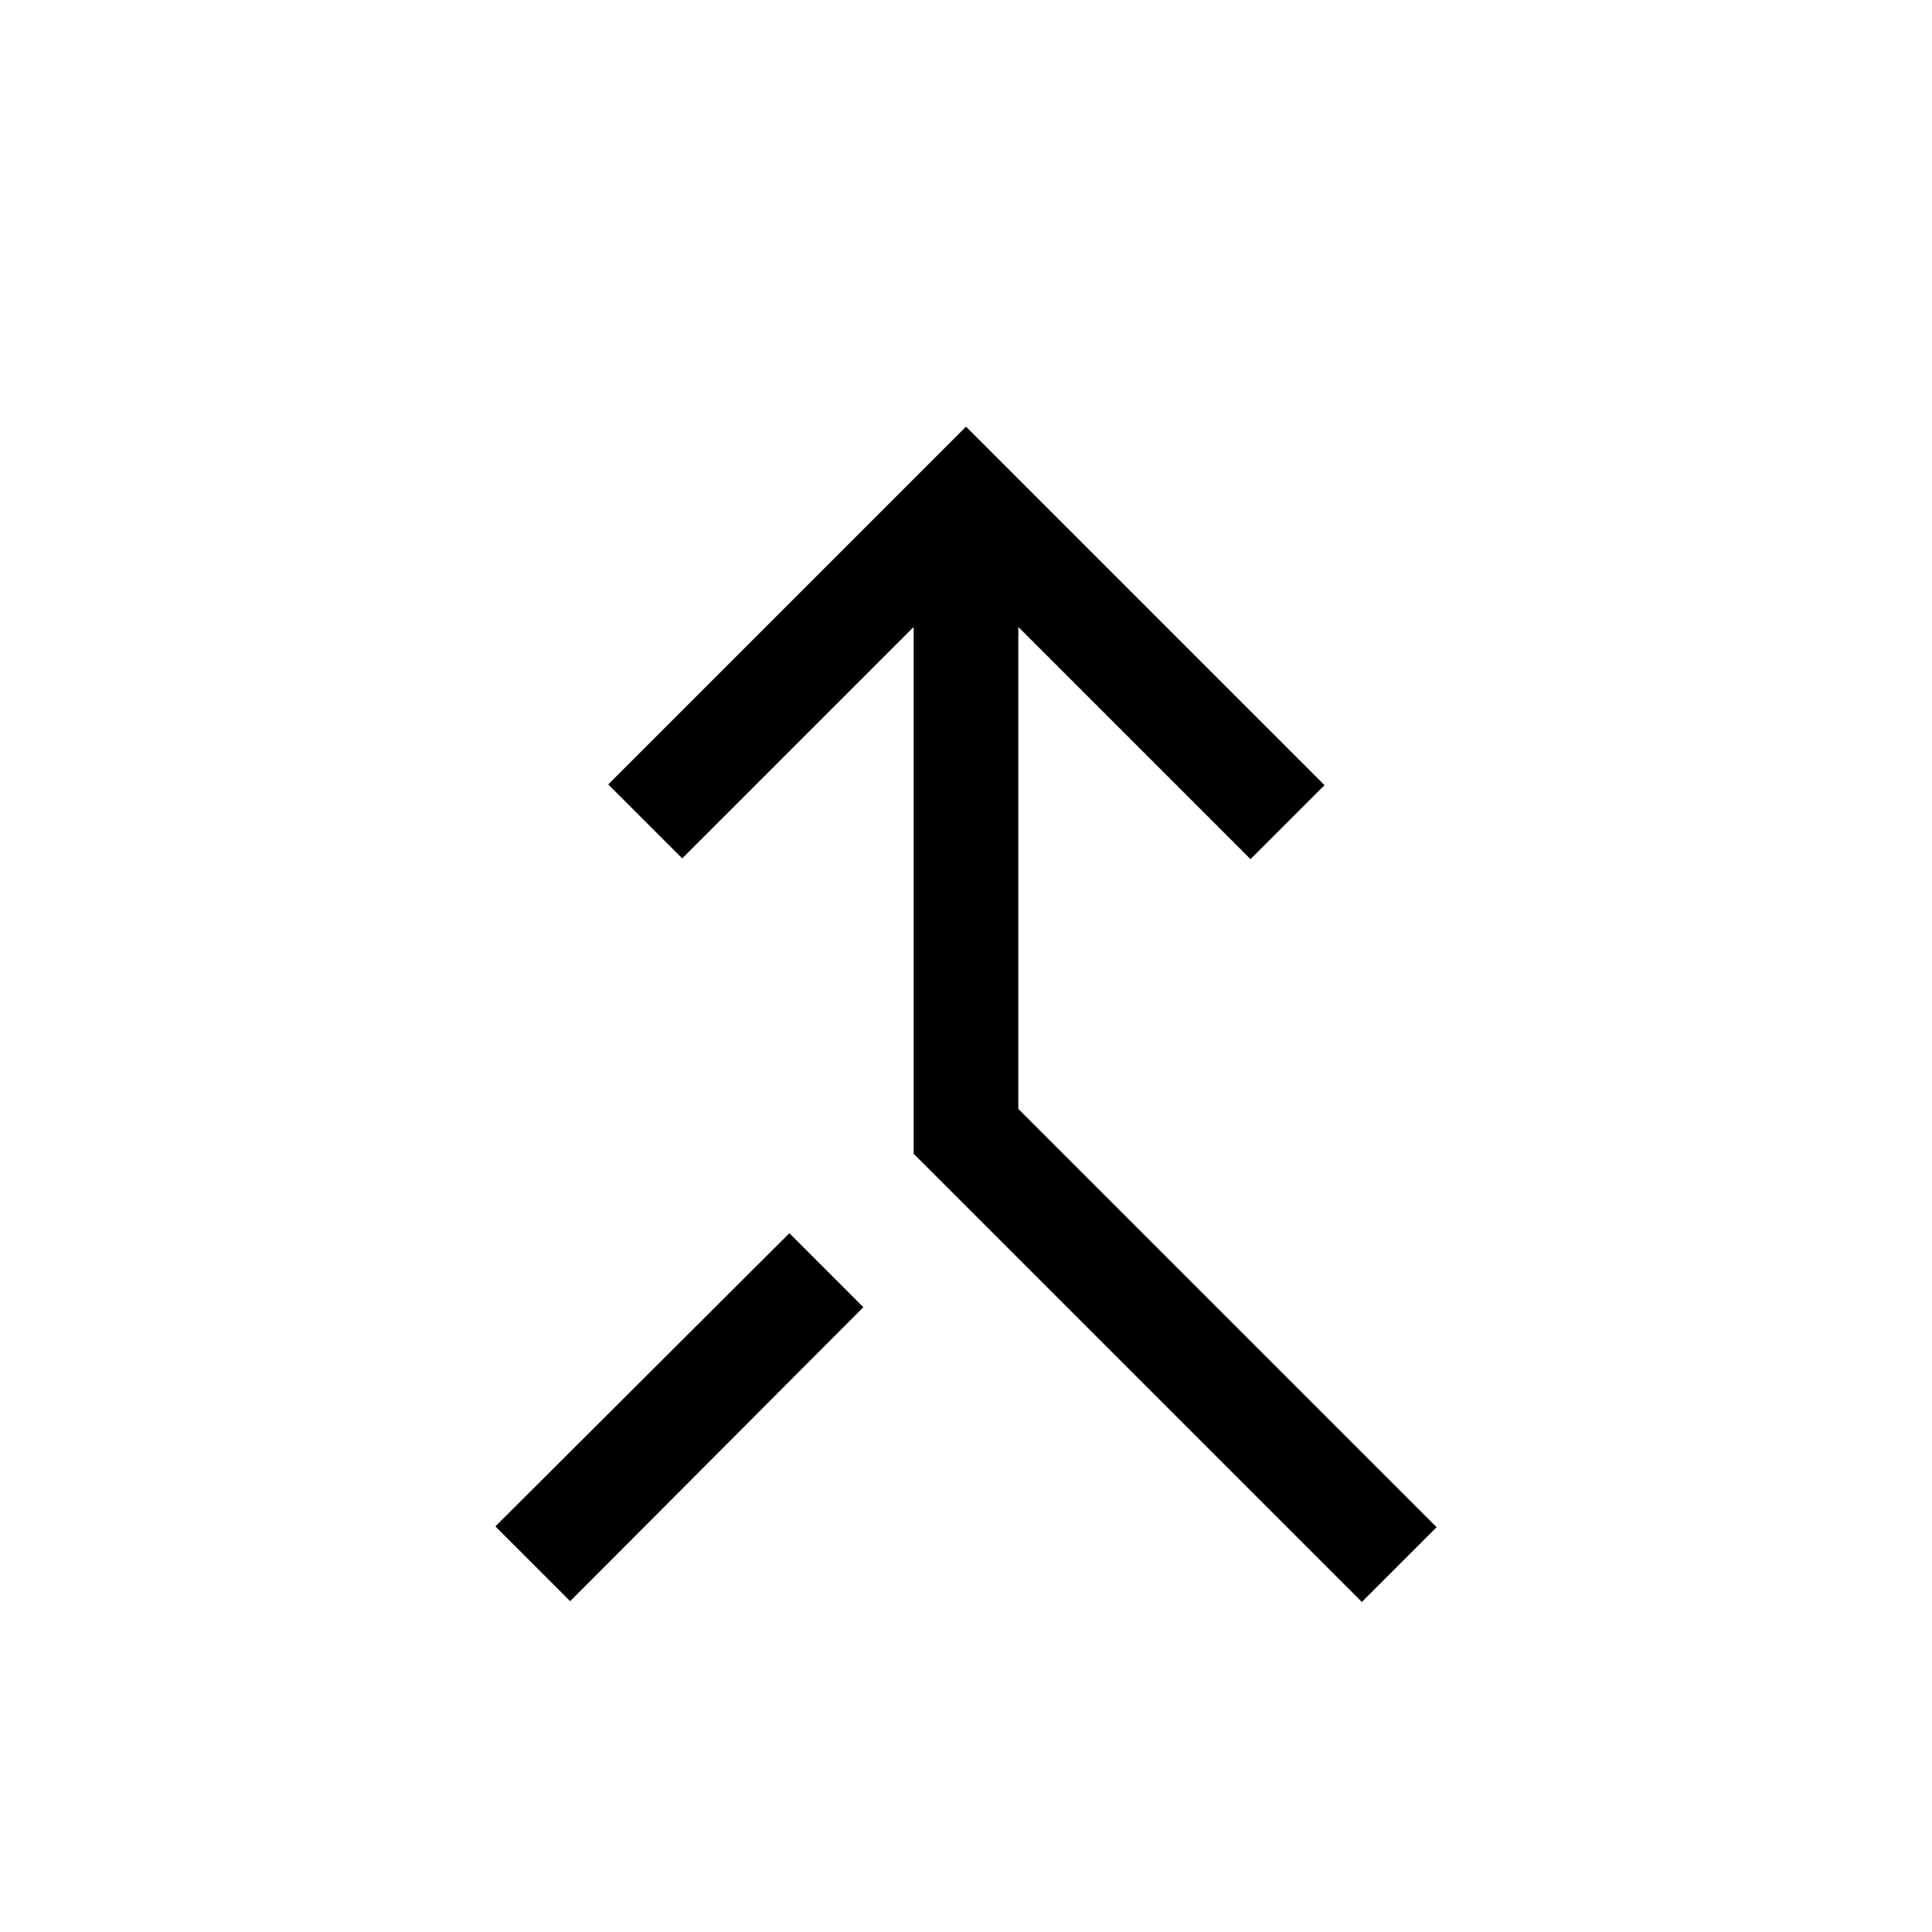
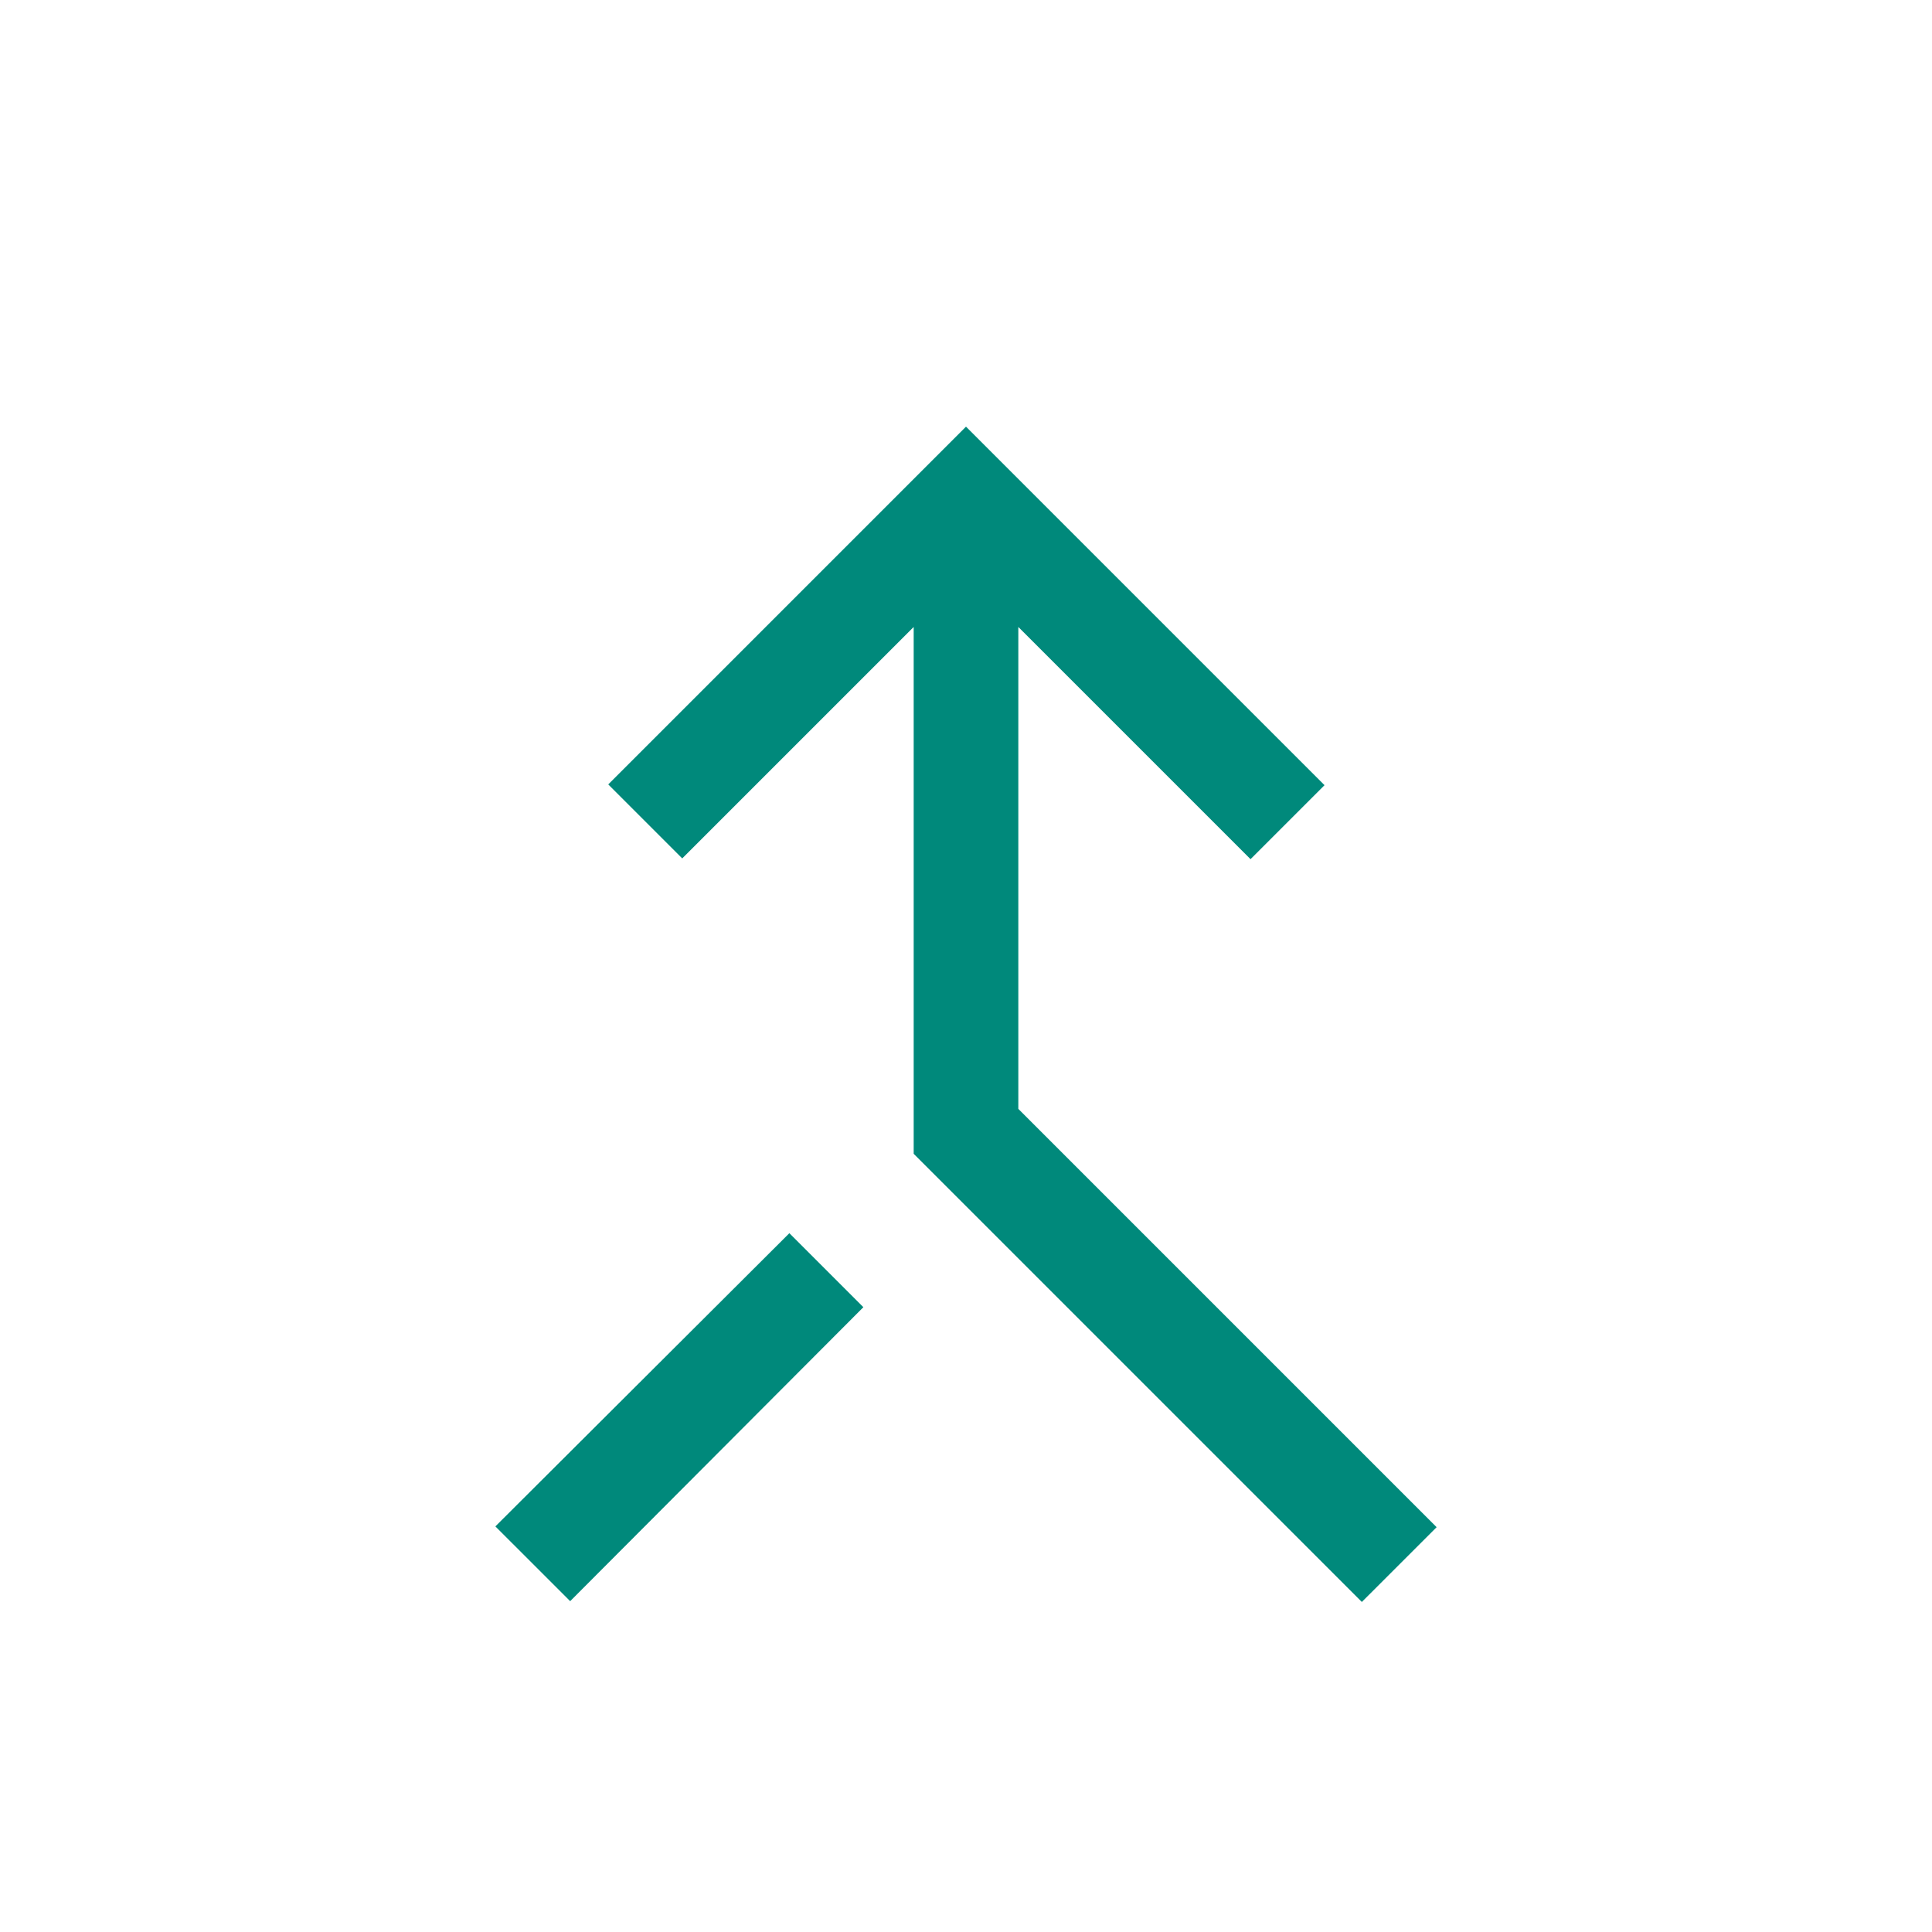
- <svg xmlns="http://www.w3.org/2000/svg" height="20px" viewBox="0 -960 960 960" width="20px" fill="#000">
+ <svg xmlns="http://www.w3.org/2000/svg" height="20px" viewBox="0 -960 960 960" width="20px" fill="#00897b">
  <path d="M676.69-164 454-386.69v-261.77l-115 115-36.77-36.77L480-748l178.15 178.15-36.77 36.77L506-648.46V-409l207.85 207.85L676.69-164Zm-393.38-.39-37.16-37.15 146.08-145.69L429-310.46 283.31-164.39Z" />
</svg>
